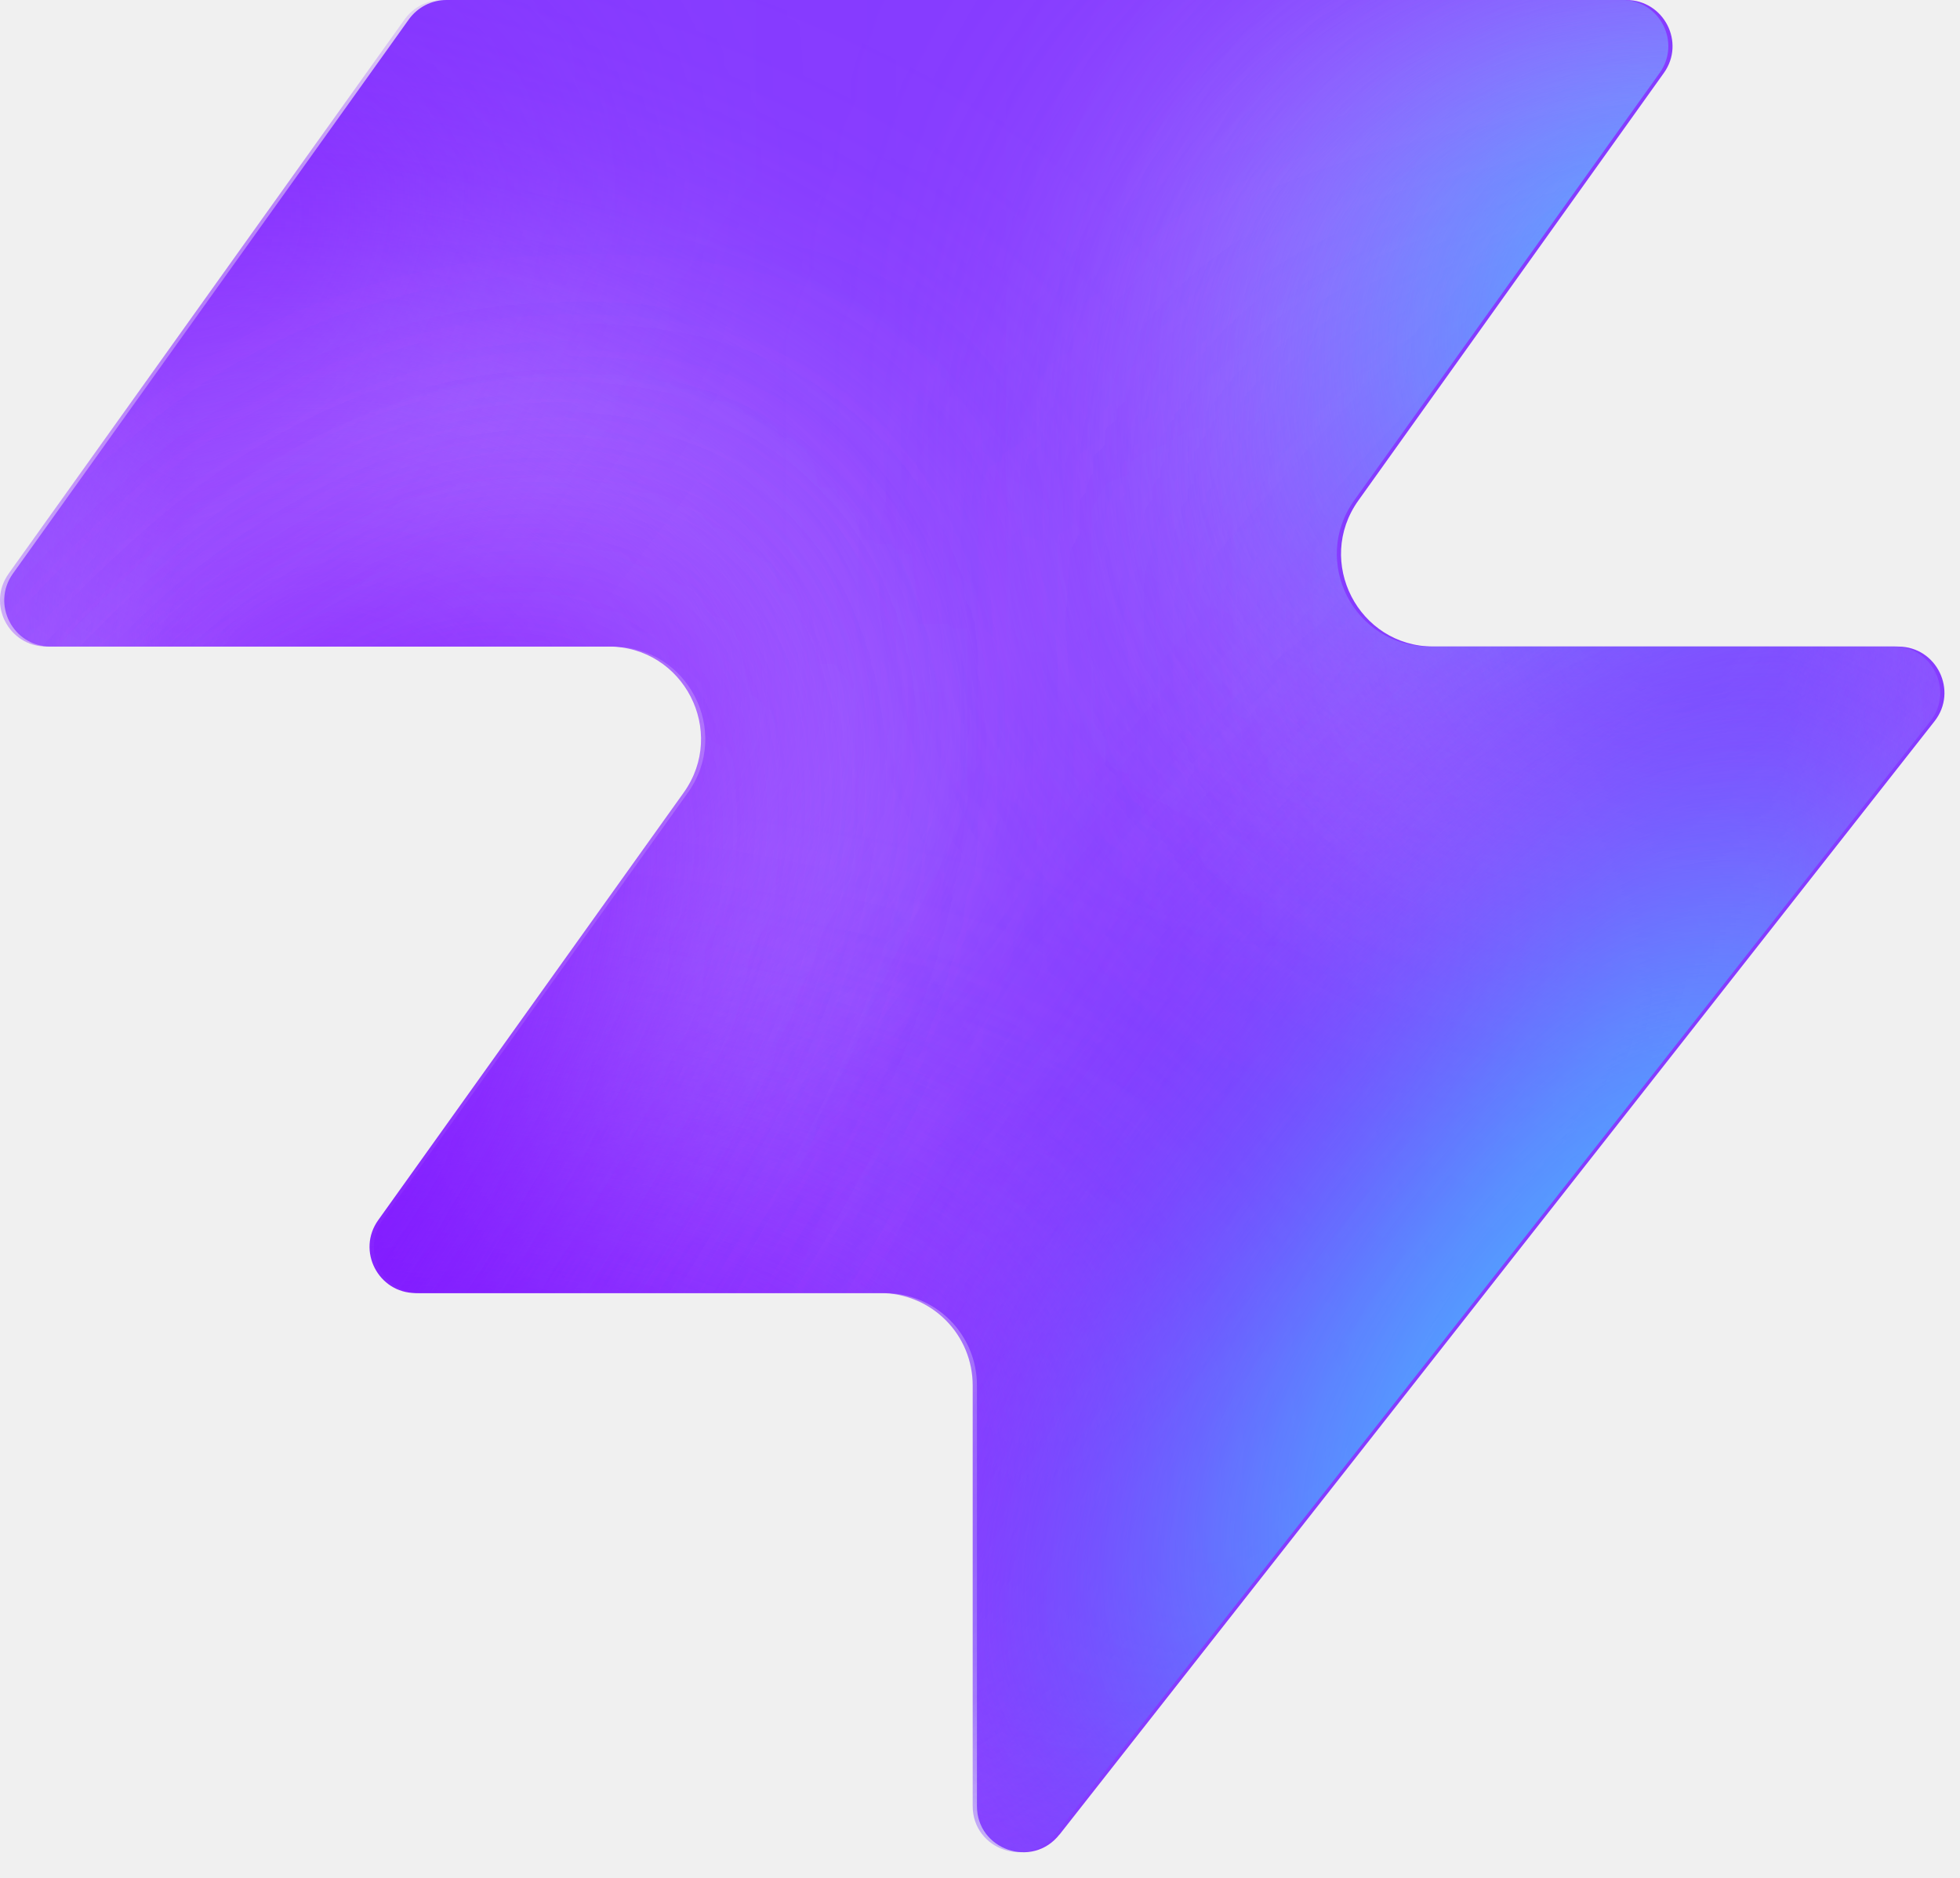
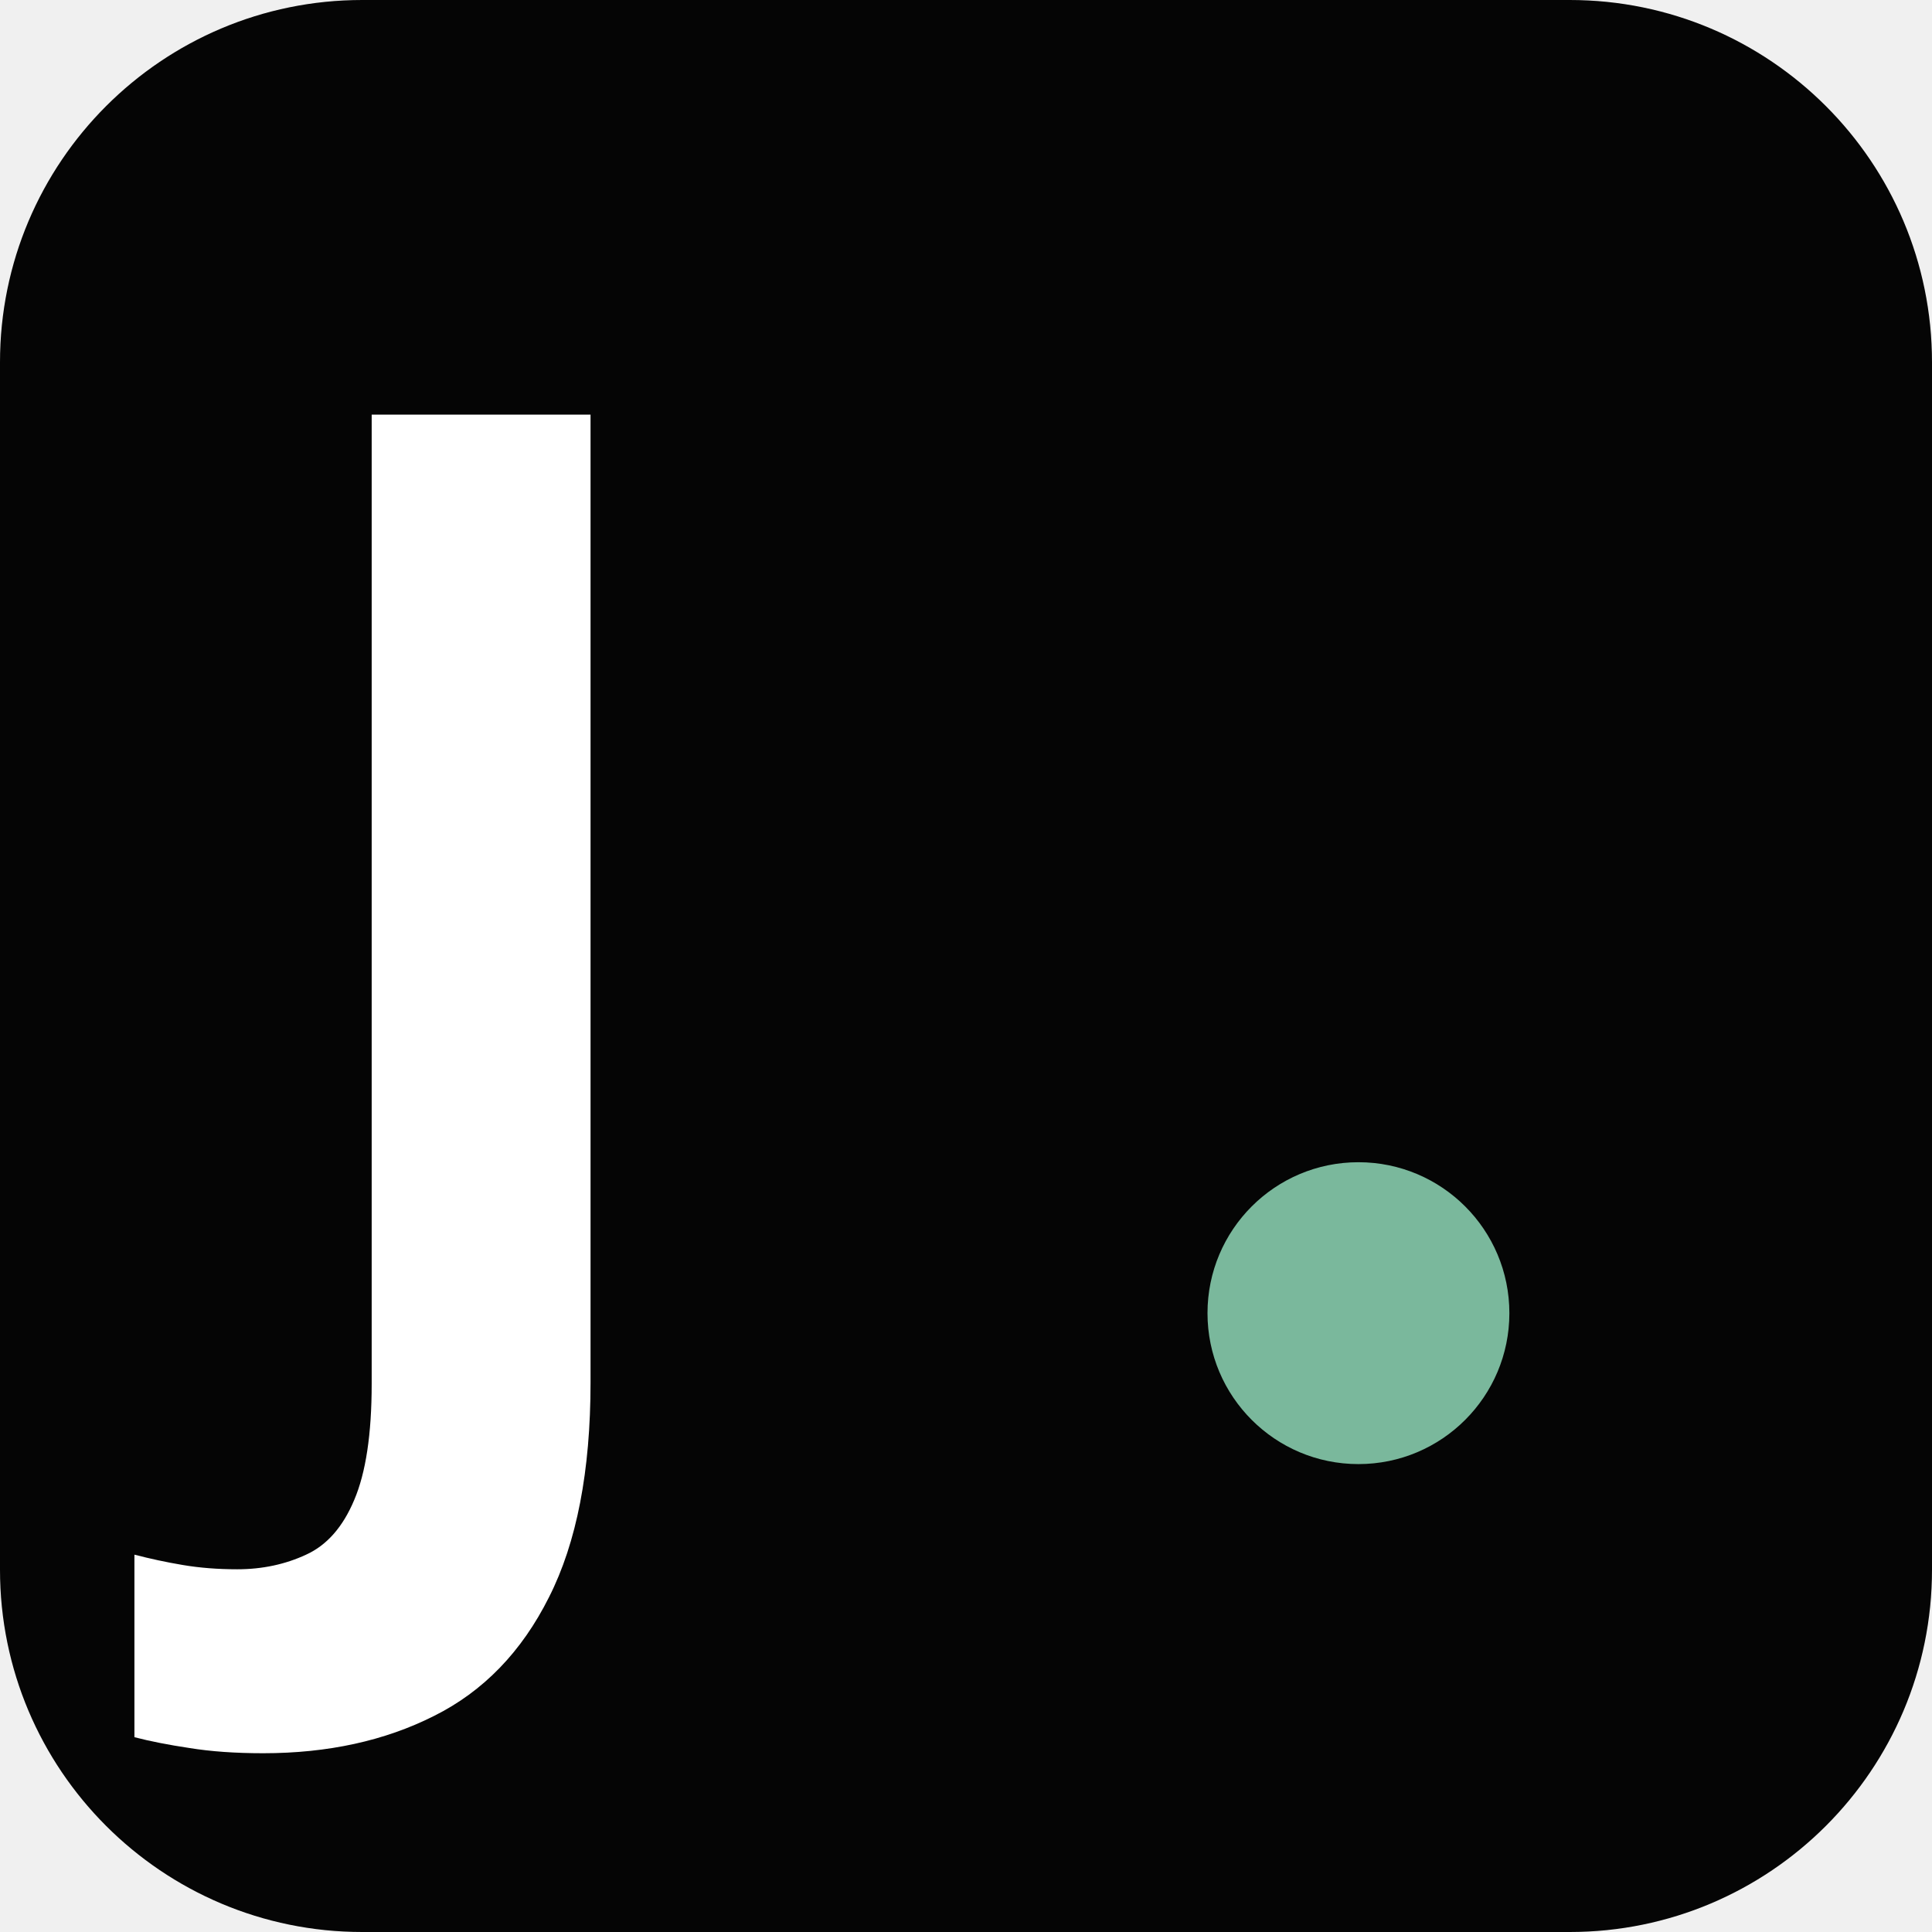
- <svg xmlns="http://www.w3.org/2000/svg" width="48" height="46" fill="none" viewBox="0 0 48 46">
-   <path fill="#863bff" d="M25.946 44.938c-.664.845-2.021.375-2.021-.698V33.937a2.26 2.26 0 0 0-2.262-2.262H10.287c-.92 0-1.456-1.04-.92-1.788l7.48-10.471c1.07-1.497 0-3.578-1.842-3.578H1.237c-.92 0-1.456-1.04-.92-1.788L10.013.474c.214-.297.556-.474.92-.474h28.894c.92 0 1.456 1.04.92 1.788l-7.48 10.471c-1.07 1.498 0 3.579 1.842 3.579h11.377c.943 0 1.473 1.088.89 1.83L25.947 44.94z" style="fill:#863bff;fill:color(display-p3 .525 .23 1);fill-opacity:1" />
-   <mask id="a" width="48" height="46" x="0" y="0" maskUnits="userSpaceOnUse" style="mask-type:alpha">
-     <path fill="#000" d="M25.842 44.938c-.664.844-2.021.375-2.021-.698V33.937a2.26 2.26 0 0 0-2.262-2.262H10.183c-.92 0-1.456-1.04-.92-1.788l7.48-10.471c1.07-1.498 0-3.579-1.842-3.579H1.133c-.92 0-1.456-1.04-.92-1.787L9.91.473c.214-.297.556-.474.92-.474h28.894c.92 0 1.456 1.04.92 1.788l-7.48 10.471c-1.07 1.498 0 3.578 1.842 3.578h11.377c.943 0 1.473 1.088.89 1.832L25.843 44.94z" style="fill:#000;fill-opacity:1" />
-   </mask>
-   <g mask="url(#a)">
-     <g filter="url(#b)">
-       <ellipse cx="5.508" cy="14.704" fill="#ede6ff" rx="5.508" ry="14.704" style="fill:#ede6ff;fill:color(display-p3 .927 .903 1);fill-opacity:1" transform="matrix(.00324 1 1 -.00324 -4.47 31.516)" />
-     </g>
-     <g filter="url(#c)">
-       <ellipse cx="10.399" cy="29.851" fill="#ede6ff" rx="10.399" ry="29.851" style="fill:#ede6ff;fill:color(display-p3 .927 .903 1);fill-opacity:1" transform="matrix(.00324 1 1 -.00324 -39.328 7.883)" />
-     </g>
-     <g filter="url(#d)">
-       <ellipse cx="5.508" cy="30.487" fill="#7e14ff" rx="5.508" ry="30.487" style="fill:#7e14ff;fill:color(display-p3 .492 .077 1);fill-opacity:1" transform="rotate(89.814 -25.913 -14.639)scale(1 -1)" />
-     </g>
-     <g filter="url(#e)">
-       <ellipse cx="5.508" cy="30.599" fill="#7e14ff" rx="5.508" ry="30.599" style="fill:#7e14ff;fill:color(display-p3 .492 .077 1);fill-opacity:1" transform="rotate(89.814 -32.644 -3.334)scale(1 -1)" />
-     </g>
-     <g filter="url(#f)">
-       <ellipse cx="5.508" cy="30.599" fill="#7e14ff" rx="5.508" ry="30.599" style="fill:#7e14ff;fill:color(display-p3 .492 .077 1);fill-opacity:1" transform="matrix(.00324 1 1 -.00324 -34.34 30.47)" />
-     </g>
-     <g filter="url(#g)">
-       <ellipse cx="14.072" cy="22.078" fill="#ede6ff" rx="14.072" ry="22.078" style="fill:#ede6ff;fill:color(display-p3 .927 .903 1);fill-opacity:1" transform="rotate(93.35 24.506 48.493)scale(-1 1)" />
-     </g>
-     <g filter="url(#h)">
-       <ellipse cx="3.47" cy="21.501" fill="#7e14ff" rx="3.47" ry="21.501" style="fill:#7e14ff;fill:color(display-p3 .492 .077 1);fill-opacity:1" transform="rotate(89.009 28.708 47.59)scale(-1 1)" />
-     </g>
-     <g filter="url(#i)">
-       <ellipse cx="3.47" cy="21.501" fill="#7e14ff" rx="3.47" ry="21.501" style="fill:#7e14ff;fill:color(display-p3 .492 .077 1);fill-opacity:1" transform="rotate(89.009 28.708 47.59)scale(-1 1)" />
-     </g>
-     <g filter="url(#j)">
-       <ellipse cx=".387" cy="8.972" fill="#7e14ff" rx="4.407" ry="29.108" style="fill:#7e14ff;fill:color(display-p3 .492 .077 1);fill-opacity:1" transform="rotate(39.51 .387 8.972)" />
-     </g>
-     <g filter="url(#k)">
-       <ellipse cx="47.523" cy="-6.092" fill="#7e14ff" rx="4.407" ry="29.108" style="fill:#7e14ff;fill:color(display-p3 .492 .077 1);fill-opacity:1" transform="rotate(37.892 47.523 -6.092)" />
-     </g>
-     <g filter="url(#l)">
-       <ellipse cx="41.412" cy="6.333" fill="#47bfff" rx="5.971" ry="9.665" style="fill:#47bfff;fill:color(display-p3 .28 .748 1);fill-opacity:1" transform="rotate(37.892 41.412 6.333)" />
-     </g>
-     <g filter="url(#m)">
-       <ellipse cx="-1.879" cy="38.332" fill="#7e14ff" rx="4.407" ry="29.108" style="fill:#7e14ff;fill:color(display-p3 .492 .077 1);fill-opacity:1" transform="rotate(37.892 -1.88 38.332)" />
-     </g>
-     <g filter="url(#n)">
-       <ellipse cx="-1.879" cy="38.332" fill="#7e14ff" rx="4.407" ry="29.108" style="fill:#7e14ff;fill:color(display-p3 .492 .077 1);fill-opacity:1" transform="rotate(37.892 -1.88 38.332)" />
-     </g>
-     <g filter="url(#o)">
-       <ellipse cx="35.651" cy="29.907" fill="#7e14ff" rx="4.407" ry="29.108" style="fill:#7e14ff;fill:color(display-p3 .492 .077 1);fill-opacity:1" transform="rotate(37.892 35.651 29.907)" />
-     </g>
-     <g filter="url(#p)">
-       <ellipse cx="38.418" cy="32.4" fill="#47bfff" rx="5.971" ry="15.297" style="fill:#47bfff;fill:color(display-p3 .28 .748 1);fill-opacity:1" transform="rotate(37.892 38.418 32.4)" />
-     </g>
-   </g>
-   <defs>
-     <filter id="b" width="60.045" height="41.654" x="-19.77" y="16.149" color-interpolation-filters="sRGB" filterUnits="userSpaceOnUse">
-       <feFlood flood-opacity="0" result="BackgroundImageFix" />
-       <feBlend in="SourceGraphic" in2="BackgroundImageFix" result="shape" />
-       <feGaussianBlur result="effect1_foregroundBlur_2002_17158" stdDeviation="7.659" />
-     </filter>
-     <filter id="c" width="90.34" height="51.437" x="-54.613" y="-7.533" color-interpolation-filters="sRGB" filterUnits="userSpaceOnUse">
-       <feFlood flood-opacity="0" result="BackgroundImageFix" />
-       <feBlend in="SourceGraphic" in2="BackgroundImageFix" result="shape" />
-       <feGaussianBlur result="effect1_foregroundBlur_2002_17158" stdDeviation="7.659" />
-     </filter>
-     <filter id="d" width="79.355" height="29.4" x="-49.64" y="2.03" color-interpolation-filters="sRGB" filterUnits="userSpaceOnUse">
-       <feFlood flood-opacity="0" result="BackgroundImageFix" />
-       <feBlend in="SourceGraphic" in2="BackgroundImageFix" result="shape" />
-       <feGaussianBlur result="effect1_foregroundBlur_2002_17158" stdDeviation="4.596" />
-     </filter>
-     <filter id="e" width="79.579" height="29.4" x="-45.045" y="20.029" color-interpolation-filters="sRGB" filterUnits="userSpaceOnUse">
-       <feFlood flood-opacity="0" result="BackgroundImageFix" />
-       <feBlend in="SourceGraphic" in2="BackgroundImageFix" result="shape" />
-       <feGaussianBlur result="effect1_foregroundBlur_2002_17158" stdDeviation="4.596" />
-     </filter>
-     <filter id="f" width="79.579" height="29.4" x="-43.513" y="21.178" color-interpolation-filters="sRGB" filterUnits="userSpaceOnUse">
-       <feFlood flood-opacity="0" result="BackgroundImageFix" />
-       <feBlend in="SourceGraphic" in2="BackgroundImageFix" result="shape" />
-       <feGaussianBlur result="effect1_foregroundBlur_2002_17158" stdDeviation="4.596" />
-     </filter>
-     <filter id="g" width="74.749" height="58.852" x="15.756" y="-17.901" color-interpolation-filters="sRGB" filterUnits="userSpaceOnUse">
-       <feFlood flood-opacity="0" result="BackgroundImageFix" />
-       <feBlend in="SourceGraphic" in2="BackgroundImageFix" result="shape" />
-       <feGaussianBlur result="effect1_foregroundBlur_2002_17158" stdDeviation="7.659" />
-     </filter>
-     <filter id="h" width="61.377" height="25.362" x="23.548" y="2.284" color-interpolation-filters="sRGB" filterUnits="userSpaceOnUse">
-       <feFlood flood-opacity="0" result="BackgroundImageFix" />
-       <feBlend in="SourceGraphic" in2="BackgroundImageFix" result="shape" />
-       <feGaussianBlur result="effect1_foregroundBlur_2002_17158" stdDeviation="4.596" />
-     </filter>
-     <filter id="i" width="61.377" height="25.362" x="23.548" y="2.284" color-interpolation-filters="sRGB" filterUnits="userSpaceOnUse">
-       <feFlood flood-opacity="0" result="BackgroundImageFix" />
-       <feBlend in="SourceGraphic" in2="BackgroundImageFix" result="shape" />
-       <feGaussianBlur result="effect1_foregroundBlur_2002_17158" stdDeviation="4.596" />
-     </filter>
-     <filter id="j" width="56.045" height="63.649" x="-27.636" y="-22.853" color-interpolation-filters="sRGB" filterUnits="userSpaceOnUse">
-       <feFlood flood-opacity="0" result="BackgroundImageFix" />
-       <feBlend in="SourceGraphic" in2="BackgroundImageFix" result="shape" />
-       <feGaussianBlur result="effect1_foregroundBlur_2002_17158" stdDeviation="4.596" />
-     </filter>
-     <filter id="k" width="54.814" height="64.646" x="20.116" y="-38.415" color-interpolation-filters="sRGB" filterUnits="userSpaceOnUse">
-       <feFlood flood-opacity="0" result="BackgroundImageFix" />
-       <feBlend in="SourceGraphic" in2="BackgroundImageFix" result="shape" />
-       <feGaussianBlur result="effect1_foregroundBlur_2002_17158" stdDeviation="4.596" />
-     </filter>
-     <filter id="l" width="33.541" height="35.313" x="24.641" y="-11.323" color-interpolation-filters="sRGB" filterUnits="userSpaceOnUse">
-       <feFlood flood-opacity="0" result="BackgroundImageFix" />
-       <feBlend in="SourceGraphic" in2="BackgroundImageFix" result="shape" />
-       <feGaussianBlur result="effect1_foregroundBlur_2002_17158" stdDeviation="4.596" />
-     </filter>
-     <filter id="m" width="54.814" height="64.646" x="-29.286" y="6.009" color-interpolation-filters="sRGB" filterUnits="userSpaceOnUse">
-       <feFlood flood-opacity="0" result="BackgroundImageFix" />
-       <feBlend in="SourceGraphic" in2="BackgroundImageFix" result="shape" />
-       <feGaussianBlur result="effect1_foregroundBlur_2002_17158" stdDeviation="4.596" />
-     </filter>
-     <filter id="n" width="54.814" height="64.646" x="-29.286" y="6.009" color-interpolation-filters="sRGB" filterUnits="userSpaceOnUse">
-       <feFlood flood-opacity="0" result="BackgroundImageFix" />
-       <feBlend in="SourceGraphic" in2="BackgroundImageFix" result="shape" />
-       <feGaussianBlur result="effect1_foregroundBlur_2002_17158" stdDeviation="4.596" />
-     </filter>
-     <filter id="o" width="54.814" height="64.646" x="8.244" y="-2.416" color-interpolation-filters="sRGB" filterUnits="userSpaceOnUse">
-       <feFlood flood-opacity="0" result="BackgroundImageFix" />
-       <feBlend in="SourceGraphic" in2="BackgroundImageFix" result="shape" />
-       <feGaussianBlur result="effect1_foregroundBlur_2002_17158" stdDeviation="4.596" />
-     </filter>
-     <filter id="p" width="39.409" height="43.623" x="18.713" y="10.588" color-interpolation-filters="sRGB" filterUnits="userSpaceOnUse">
-       <feFlood flood-opacity="0" result="BackgroundImageFix" />
-       <feBlend in="SourceGraphic" in2="BackgroundImageFix" result="shape" />
-       <feGaussianBlur result="effect1_foregroundBlur_2002_17158" stdDeviation="4.596" />
-     </filter>
-   </defs>
+ <svg xmlns="http://www.w3.org/2000/svg" viewBox="0 0 64 64">
+   <rect width="64" height="64" rx="12" fill="#050505" />
+   <text x="8" y="48" font-family="'Space Grotesk', sans-serif" font-weight="700" font-size="48" fill="#ffffff">J</text>
+   <circle cx="45" cy="43.5" r="5" fill="#7ab89c" />
</svg>
